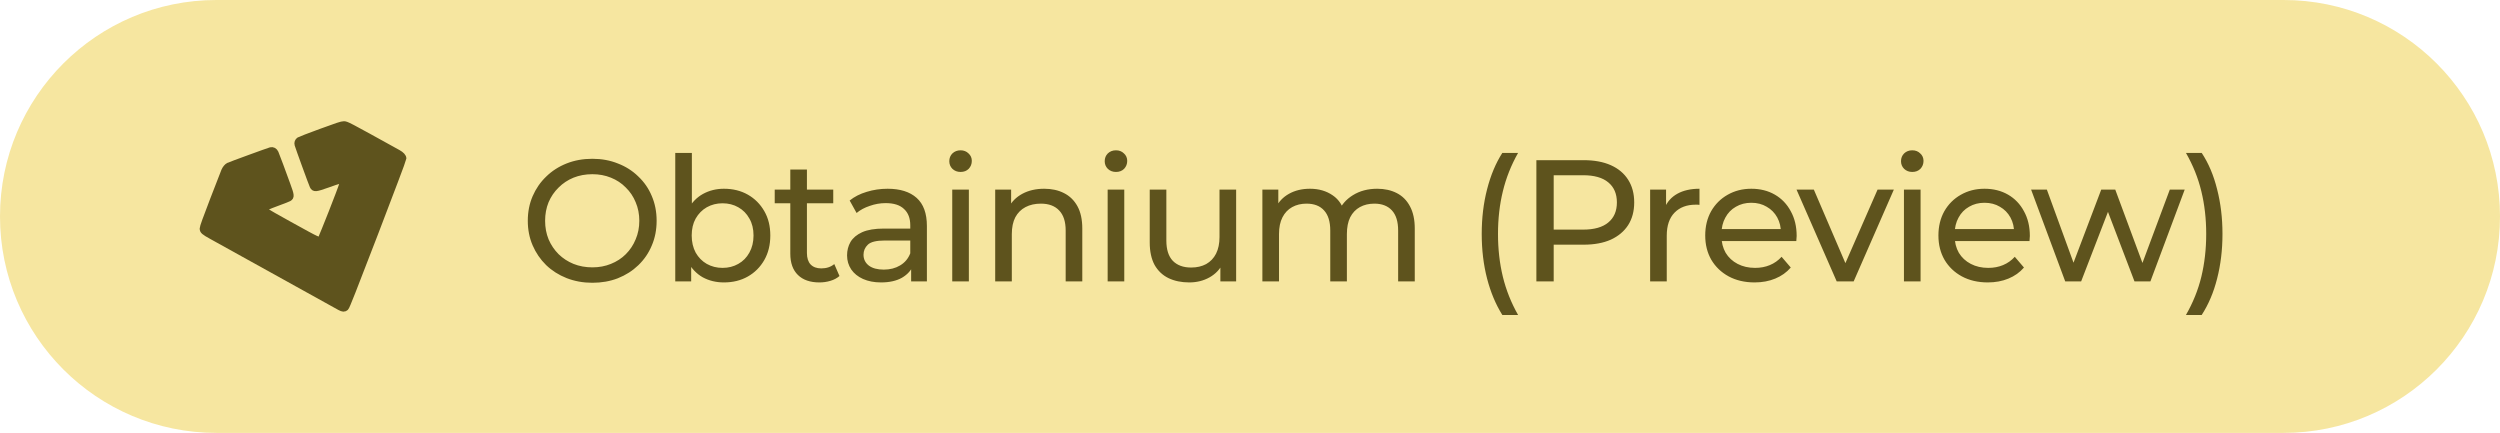
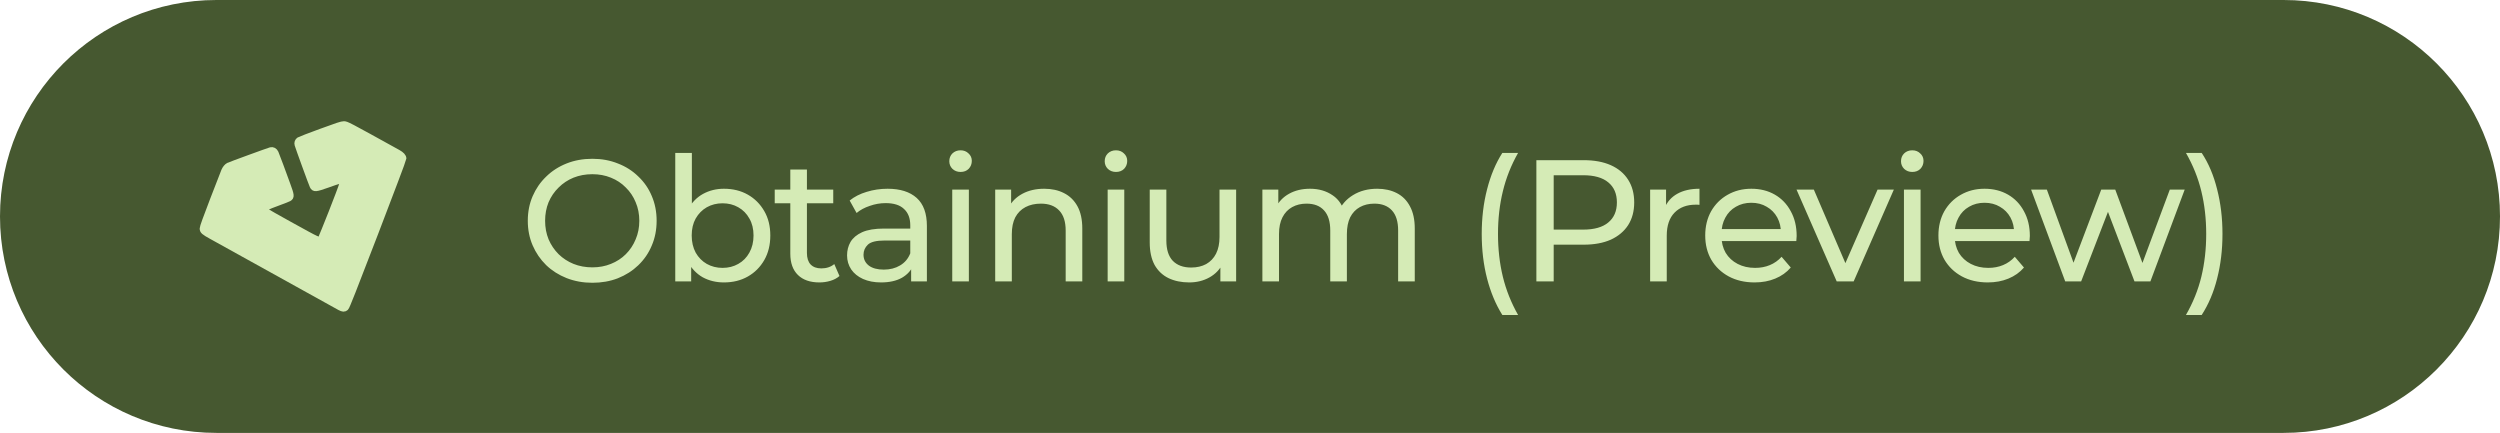
<svg xmlns="http://www.w3.org/2000/svg" width="231" height="40" viewBox="0 0 231 40" fill="none">
-   <rect width="231" height="40" rx="20" fill="#F6E6A0" />
-   <path d="M31.401 28.415C31.166 28.29 29.794 27.53 23.367 23.963C21.579 22.971 19.857 22.016 19.541 21.842C18.823 21.447 18.713 21.349 18.713 21.112C18.713 20.987 18.999 20.19 19.671 18.446C20.198 17.077 20.664 15.878 20.706 15.781C20.803 15.559 20.96 15.371 21.113 15.292C21.256 15.218 24.829 13.913 25.011 13.868C25.208 13.82 25.378 13.913 25.478 14.125C25.526 14.226 25.726 14.751 25.922 15.289C26.118 15.828 26.41 16.625 26.571 17.06C26.939 18.057 26.953 18.198 26.696 18.35C26.628 18.39 26.186 18.563 25.714 18.735C25.242 18.907 24.791 19.085 24.713 19.131C24.532 19.236 24.505 19.399 24.646 19.529C24.702 19.581 25.61 20.099 26.664 20.68C29.608 22.304 29.445 22.231 29.641 22.019C29.737 21.915 31.497 17.441 31.597 17.043C31.641 16.873 31.636 16.849 31.544 16.775C31.418 16.673 31.436 16.669 30.28 17.078C29.135 17.483 29.026 17.491 28.872 17.188C28.791 17.029 27.558 13.64 27.481 13.368C27.431 13.191 27.492 13.024 27.64 12.927C27.702 12.886 28.6 12.542 29.636 12.161C31.173 11.596 31.564 11.468 31.764 11.465C32.022 11.461 32.056 11.479 36.785 14.095C37.112 14.277 37.287 14.468 37.287 14.644C37.287 14.714 36.115 17.824 34.682 21.556C32.66 26.819 32.05 28.363 31.962 28.441C31.812 28.573 31.689 28.567 31.401 28.415Z" fill="#5E531D" stroke="#5E531D" stroke-width="0.525" />
-   <path d="M54.736 26.128C53.883 26.128 53.088 25.984 52.352 25.696C51.627 25.408 50.997 25.008 50.464 24.496C49.931 23.973 49.515 23.365 49.216 22.672C48.917 21.979 48.768 21.221 48.768 20.4C48.768 19.579 48.917 18.821 49.216 18.128C49.515 17.435 49.931 16.832 50.464 16.32C50.997 15.797 51.627 15.392 52.352 15.104C53.077 14.816 53.872 14.672 54.736 14.672C55.589 14.672 56.373 14.816 57.088 15.104C57.813 15.381 58.443 15.781 58.976 16.304C59.52 16.816 59.936 17.419 60.224 18.112C60.523 18.805 60.672 19.568 60.672 20.4C60.672 21.232 60.523 21.995 60.224 22.688C59.936 23.381 59.52 23.989 58.976 24.512C58.443 25.024 57.813 25.424 57.088 25.712C56.373 25.989 55.589 26.128 54.736 26.128ZM54.736 24.704C55.355 24.704 55.925 24.597 56.448 24.384C56.981 24.171 57.44 23.872 57.824 23.488C58.219 23.093 58.523 22.635 58.736 22.112C58.96 21.589 59.072 21.019 59.072 20.4C59.072 19.781 58.96 19.211 58.736 18.688C58.523 18.165 58.219 17.712 57.824 17.328C57.44 16.933 56.981 16.629 56.448 16.416C55.925 16.203 55.355 16.096 54.736 16.096C54.107 16.096 53.525 16.203 52.992 16.416C52.469 16.629 52.011 16.933 51.616 17.328C51.221 17.712 50.912 18.165 50.688 18.688C50.475 19.211 50.368 19.781 50.368 20.4C50.368 21.019 50.475 21.589 50.688 22.112C50.912 22.635 51.221 23.093 51.616 23.488C52.011 23.872 52.469 24.171 52.992 24.384C53.525 24.597 54.107 24.704 54.736 24.704ZM66.889 26.096C66.164 26.096 65.508 25.936 64.921 25.616C64.346 25.285 63.887 24.8 63.545 24.16C63.215 23.52 63.05 22.72 63.05 21.76C63.05 20.8 63.22 20 63.562 19.36C63.913 18.72 64.377 18.24 64.954 17.92C65.54 17.6 66.186 17.44 66.889 17.44C67.722 17.44 68.457 17.621 69.097 17.984C69.737 18.347 70.244 18.853 70.618 19.504C70.991 20.144 71.177 20.896 71.177 21.76C71.177 22.624 70.991 23.381 70.618 24.032C70.244 24.683 69.737 25.189 69.097 25.552C68.457 25.915 67.722 26.096 66.889 26.096ZM62.394 26V14.128H63.929V19.776L63.77 21.744L63.865 23.712V26H62.394ZM66.761 24.752C67.305 24.752 67.791 24.629 68.218 24.384C68.655 24.139 68.996 23.792 69.242 23.344C69.498 22.885 69.626 22.357 69.626 21.76C69.626 21.152 69.498 20.629 69.242 20.192C68.996 19.744 68.655 19.397 68.218 19.152C67.791 18.907 67.305 18.784 66.761 18.784C66.228 18.784 65.743 18.907 65.305 19.152C64.879 19.397 64.537 19.744 64.281 20.192C64.036 20.629 63.913 21.152 63.913 21.76C63.913 22.357 64.036 22.885 64.281 23.344C64.537 23.792 64.879 24.139 65.305 24.384C65.743 24.629 66.228 24.752 66.761 24.752ZM75.712 26.096C74.858 26.096 74.197 25.867 73.728 25.408C73.258 24.949 73.024 24.293 73.024 23.44V15.664H74.56V23.376C74.56 23.835 74.672 24.187 74.896 24.432C75.13 24.677 75.461 24.8 75.888 24.8C76.368 24.8 76.768 24.667 77.088 24.4L77.568 25.504C77.333 25.707 77.05 25.856 76.72 25.952C76.4 26.048 76.064 26.096 75.712 26.096ZM71.584 18.784V17.52H76.992V18.784H71.584ZM84.189 26V24.208L84.109 23.872V20.816C84.109 20.165 83.917 19.664 83.533 19.312C83.159 18.949 82.594 18.768 81.837 18.768C81.335 18.768 80.845 18.853 80.365 19.024C79.885 19.184 79.479 19.403 79.149 19.68L78.509 18.528C78.946 18.176 79.469 17.909 80.077 17.728C80.695 17.536 81.341 17.44 82.013 17.44C83.175 17.44 84.071 17.723 84.701 18.288C85.33 18.853 85.645 19.717 85.645 20.88V26H84.189ZM81.405 26.096C80.775 26.096 80.221 25.989 79.741 25.776C79.271 25.563 78.909 25.269 78.653 24.896C78.397 24.512 78.269 24.08 78.269 23.6C78.269 23.141 78.375 22.725 78.589 22.352C78.813 21.979 79.17 21.68 79.661 21.456C80.162 21.232 80.834 21.12 81.677 21.12H84.365V22.224H81.741C80.973 22.224 80.455 22.352 80.189 22.608C79.922 22.864 79.789 23.173 79.789 23.536C79.789 23.952 79.954 24.288 80.285 24.544C80.615 24.789 81.074 24.912 81.661 24.912C82.237 24.912 82.738 24.784 83.165 24.528C83.602 24.272 83.917 23.899 84.109 23.408L84.413 24.464C84.21 24.965 83.853 25.365 83.341 25.664C82.829 25.952 82.183 26.096 81.405 26.096ZM87.987 26V17.52H89.523V26H87.987ZM88.755 15.888C88.457 15.888 88.206 15.792 88.003 15.6C87.811 15.408 87.715 15.173 87.715 14.896C87.715 14.608 87.811 14.368 88.003 14.176C88.206 13.984 88.457 13.888 88.755 13.888C89.054 13.888 89.299 13.984 89.491 14.176C89.694 14.357 89.795 14.587 89.795 14.864C89.795 15.152 89.699 15.397 89.507 15.6C89.315 15.792 89.065 15.888 88.755 15.888ZM96.484 17.44C97.177 17.44 97.785 17.573 98.308 17.84C98.841 18.107 99.257 18.512 99.556 19.056C99.855 19.6 100.004 20.288 100.004 21.12V26H98.468V21.296C98.468 20.475 98.265 19.856 97.86 19.44C97.465 19.024 96.905 18.816 96.18 18.816C95.636 18.816 95.161 18.923 94.756 19.136C94.351 19.349 94.036 19.664 93.812 20.08C93.599 20.496 93.492 21.013 93.492 21.632V26H91.956V17.52H93.428V19.808L93.188 19.2C93.465 18.645 93.892 18.213 94.468 17.904C95.044 17.595 95.716 17.44 96.484 17.44ZM102.347 26V17.52H103.883V26H102.347ZM103.115 15.888C102.816 15.888 102.565 15.792 102.363 15.6C102.171 15.408 102.075 15.173 102.075 14.896C102.075 14.608 102.171 14.368 102.363 14.176C102.565 13.984 102.816 13.888 103.115 13.888C103.413 13.888 103.659 13.984 103.851 14.176C104.053 14.357 104.155 14.587 104.155 14.864C104.155 15.152 104.059 15.397 103.867 15.6C103.675 15.792 103.424 15.888 103.115 15.888ZM109.883 26.096C109.158 26.096 108.518 25.963 107.963 25.696C107.419 25.429 106.993 25.024 106.683 24.48C106.385 23.925 106.235 23.232 106.235 22.4V17.52H107.771V22.224C107.771 23.056 107.969 23.68 108.363 24.096C108.769 24.512 109.334 24.72 110.059 24.72C110.593 24.72 111.057 24.613 111.451 24.4C111.846 24.176 112.15 23.856 112.363 23.44C112.577 23.013 112.683 22.501 112.683 21.904V17.52H114.219V26H112.763V23.712L113.003 24.32C112.726 24.885 112.31 25.323 111.755 25.632C111.201 25.941 110.577 26.096 109.883 26.096ZM127.252 17.44C127.934 17.44 128.537 17.573 129.06 17.84C129.582 18.107 129.988 18.512 130.276 19.056C130.574 19.6 130.724 20.288 130.724 21.12V26H129.188V21.296C129.188 20.475 128.996 19.856 128.612 19.44C128.228 19.024 127.689 18.816 126.996 18.816C126.484 18.816 126.036 18.923 125.652 19.136C125.268 19.349 124.969 19.664 124.756 20.08C124.553 20.496 124.452 21.013 124.452 21.632V26H122.916V21.296C122.916 20.475 122.724 19.856 122.34 19.44C121.966 19.024 121.428 18.816 120.724 18.816C120.222 18.816 119.78 18.923 119.396 19.136C119.012 19.349 118.713 19.664 118.5 20.08C118.286 20.496 118.18 21.013 118.18 21.632V26H116.644V17.52H118.116V19.776L117.876 19.2C118.142 18.645 118.553 18.213 119.108 17.904C119.662 17.595 120.308 17.44 121.044 17.44C121.854 17.44 122.553 17.643 123.14 18.048C123.726 18.443 124.11 19.045 124.292 19.856L123.668 19.6C123.924 18.949 124.372 18.427 125.012 18.032C125.652 17.637 126.398 17.44 127.252 17.44ZM138.815 29.104C138.207 28.133 137.737 27.013 137.407 25.744C137.076 24.464 136.911 23.088 136.911 21.616C136.911 20.144 137.076 18.768 137.407 17.488C137.737 16.197 138.207 15.077 138.815 14.128H140.271C139.631 15.259 139.161 16.443 138.863 17.68C138.564 18.907 138.415 20.219 138.415 21.616C138.415 23.013 138.564 24.331 138.863 25.568C139.161 26.795 139.631 27.973 140.271 29.104H138.815ZM141.961 26V14.8H146.329C147.311 14.8 148.148 14.955 148.841 15.264C149.535 15.573 150.068 16.021 150.441 16.608C150.815 17.195 151.001 17.893 151.001 18.704C151.001 19.515 150.815 20.213 150.441 20.8C150.068 21.376 149.535 21.824 148.841 22.144C148.148 22.453 147.311 22.608 146.329 22.608H142.841L143.561 21.856V26H141.961ZM143.561 22.016L142.841 21.216H146.281C147.305 21.216 148.079 20.997 148.601 20.56C149.135 20.123 149.401 19.504 149.401 18.704C149.401 17.904 149.135 17.285 148.601 16.848C148.079 16.411 147.305 16.192 146.281 16.192H142.841L143.561 15.392V22.016ZM152.472 26V17.52H153.944V19.824L153.8 19.248C154.034 18.661 154.429 18.213 154.984 17.904C155.538 17.595 156.221 17.44 157.032 17.44V18.928C156.968 18.917 156.904 18.912 156.84 18.912C156.786 18.912 156.733 18.912 156.68 18.912C155.858 18.912 155.208 19.157 154.728 19.648C154.248 20.139 154.008 20.848 154.008 21.776V26H152.472ZM162.123 26.096C161.216 26.096 160.416 25.909 159.723 25.536C159.04 25.163 158.507 24.651 158.123 24C157.749 23.349 157.563 22.603 157.563 21.76C157.563 20.917 157.744 20.171 158.107 19.52C158.48 18.869 158.987 18.363 159.627 18C160.277 17.627 161.008 17.44 161.819 17.44C162.64 17.44 163.365 17.621 163.995 17.984C164.624 18.347 165.115 18.859 165.467 19.52C165.829 20.171 166.011 20.933 166.011 21.808C166.011 21.872 166.005 21.947 165.995 22.032C165.995 22.117 165.989 22.197 165.979 22.272H158.763V21.168H165.179L164.555 21.552C164.565 21.008 164.453 20.523 164.219 20.096C163.984 19.669 163.659 19.339 163.243 19.104C162.837 18.859 162.363 18.736 161.819 18.736C161.285 18.736 160.811 18.859 160.395 19.104C159.979 19.339 159.653 19.675 159.419 20.112C159.184 20.539 159.067 21.029 159.067 21.584V21.84C159.067 22.405 159.195 22.912 159.451 23.36C159.717 23.797 160.085 24.139 160.555 24.384C161.024 24.629 161.563 24.752 162.171 24.752C162.672 24.752 163.125 24.667 163.531 24.496C163.947 24.325 164.309 24.069 164.619 23.728L165.467 24.72C165.083 25.168 164.603 25.509 164.027 25.744C163.461 25.979 162.827 26.096 162.123 26.096ZM169.711 26L165.999 17.52H167.599L170.895 25.2H170.127L173.487 17.52H174.991L171.279 26H169.711ZM175.925 26V17.52H177.461V26H175.925ZM176.693 15.888C176.394 15.888 176.143 15.792 175.941 15.6C175.749 15.408 175.653 15.173 175.653 14.896C175.653 14.608 175.749 14.368 175.941 14.176C176.143 13.984 176.394 13.888 176.693 13.888C176.991 13.888 177.237 13.984 177.429 14.176C177.631 14.357 177.733 14.587 177.733 14.864C177.733 15.152 177.637 15.397 177.445 15.6C177.253 15.792 177.002 15.888 176.693 15.888ZM183.67 26.096C182.763 26.096 181.963 25.909 181.27 25.536C180.587 25.163 180.054 24.651 179.67 24C179.296 23.349 179.11 22.603 179.11 21.76C179.11 20.917 179.291 20.171 179.654 19.52C180.027 18.869 180.534 18.363 181.174 18C181.824 17.627 182.555 17.44 183.366 17.44C184.187 17.44 184.912 17.621 185.542 17.984C186.171 18.347 186.662 18.859 187.014 19.52C187.376 20.171 187.558 20.933 187.558 21.808C187.558 21.872 187.552 21.947 187.542 22.032C187.542 22.117 187.536 22.197 187.526 22.272H180.31V21.168H186.726L186.102 21.552C186.112 21.008 186 20.523 185.766 20.096C185.531 19.669 185.206 19.339 184.79 19.104C184.384 18.859 183.91 18.736 183.366 18.736C182.832 18.736 182.358 18.859 181.942 19.104C181.526 19.339 181.2 19.675 180.966 20.112C180.731 20.539 180.614 21.029 180.614 21.584V21.84C180.614 22.405 180.742 22.912 180.998 23.36C181.264 23.797 181.632 24.139 182.102 24.384C182.571 24.629 183.11 24.752 183.718 24.752C184.219 24.752 184.672 24.667 185.078 24.496C185.494 24.325 185.856 24.069 186.166 23.728L187.014 24.72C186.63 25.168 186.15 25.509 185.574 25.744C185.008 25.979 184.374 26.096 183.67 26.096ZM190.826 26L187.674 17.52H189.13L191.93 25.2H191.242L194.154 17.52H195.45L198.298 25.2H197.626L200.49 17.52H201.866L198.698 26H197.226L194.554 18.992H195.002L192.298 26H190.826ZM203.437 29.104H201.981C202.631 27.973 203.106 26.795 203.405 25.568C203.703 24.331 203.853 23.013 203.853 21.616C203.853 20.219 203.703 18.907 203.405 17.68C203.106 16.443 202.631 15.259 201.981 14.128H203.437C204.066 15.077 204.541 16.197 204.861 17.488C205.191 18.768 205.357 20.144 205.357 21.616C205.357 23.088 205.191 24.464 204.861 25.744C204.541 27.013 204.066 28.133 203.437 29.104Z" fill="#5E531D" />
+   <rect width="231" height="40" rx="20" fill="#465830" />
+   <path d="M31.401 28.415C31.166 28.29 29.794 27.53 23.367 23.963C21.579 22.971 19.857 22.016 19.541 21.842C18.823 21.447 18.713 21.349 18.713 21.112C18.713 20.987 18.999 20.19 19.671 18.446C20.198 17.077 20.664 15.878 20.706 15.781C20.803 15.559 20.96 15.371 21.113 15.292C21.256 15.218 24.829 13.913 25.011 13.868C25.208 13.82 25.378 13.913 25.478 14.125C25.526 14.226 25.726 14.751 25.922 15.289C26.118 15.828 26.41 16.625 26.571 17.06C26.939 18.057 26.953 18.198 26.696 18.35C26.628 18.39 26.186 18.563 25.714 18.735C25.242 18.907 24.791 19.085 24.713 19.131C24.532 19.236 24.505 19.399 24.646 19.529C24.702 19.581 25.61 20.099 26.664 20.68C29.608 22.304 29.445 22.231 29.641 22.019C29.737 21.915 31.497 17.441 31.597 17.043C31.641 16.873 31.636 16.849 31.544 16.775C31.418 16.673 31.436 16.669 30.28 17.078C29.135 17.483 29.026 17.491 28.872 17.188C28.791 17.029 27.558 13.64 27.481 13.368C27.431 13.191 27.492 13.024 27.64 12.927C27.702 12.886 28.6 12.542 29.636 12.161C31.173 11.596 31.564 11.468 31.764 11.465C32.022 11.461 32.056 11.479 36.785 14.095C37.112 14.277 37.287 14.468 37.287 14.644C37.287 14.714 36.115 17.824 34.682 21.556C32.66 26.819 32.05 28.363 31.962 28.441C31.812 28.573 31.689 28.567 31.401 28.415Z" fill="#D5EBB6" stroke="#D5EBB6" stroke-width="0.525" />
+   <path d="M54.736 26.128C53.883 26.128 53.088 25.984 52.352 25.696C51.627 25.408 50.997 25.008 50.464 24.496C49.931 23.973 49.515 23.365 49.216 22.672C48.917 21.979 48.768 21.221 48.768 20.4C48.768 19.579 48.917 18.821 49.216 18.128C49.515 17.435 49.931 16.832 50.464 16.32C50.997 15.797 51.627 15.392 52.352 15.104C53.077 14.816 53.872 14.672 54.736 14.672C55.589 14.672 56.373 14.816 57.088 15.104C57.813 15.381 58.443 15.781 58.976 16.304C59.52 16.816 59.936 17.419 60.224 18.112C60.523 18.805 60.672 19.568 60.672 20.4C60.672 21.232 60.523 21.995 60.224 22.688C59.936 23.381 59.52 23.989 58.976 24.512C58.443 25.024 57.813 25.424 57.088 25.712C56.373 25.989 55.589 26.128 54.736 26.128ZM54.736 24.704C55.355 24.704 55.925 24.597 56.448 24.384C56.981 24.171 57.44 23.872 57.824 23.488C58.219 23.093 58.523 22.635 58.736 22.112C58.96 21.589 59.072 21.019 59.072 20.4C59.072 19.781 58.96 19.211 58.736 18.688C58.523 18.165 58.219 17.712 57.824 17.328C57.44 16.933 56.981 16.629 56.448 16.416C55.925 16.203 55.355 16.096 54.736 16.096C54.107 16.096 53.525 16.203 52.992 16.416C52.469 16.629 52.011 16.933 51.616 17.328C51.221 17.712 50.912 18.165 50.688 18.688C50.475 19.211 50.368 19.781 50.368 20.4C50.368 21.019 50.475 21.589 50.688 22.112C50.912 22.635 51.221 23.093 51.616 23.488C52.011 23.872 52.469 24.171 52.992 24.384C53.525 24.597 54.107 24.704 54.736 24.704ZM66.889 26.096C66.164 26.096 65.508 25.936 64.921 25.616C64.346 25.285 63.887 24.8 63.545 24.16C63.215 23.52 63.05 22.72 63.05 21.76C63.05 20.8 63.22 20 63.562 19.36C63.913 18.72 64.377 18.24 64.954 17.92C65.54 17.6 66.186 17.44 66.889 17.44C67.722 17.44 68.457 17.621 69.097 17.984C69.737 18.347 70.244 18.853 70.618 19.504C70.991 20.144 71.177 20.896 71.177 21.76C71.177 22.624 70.991 23.381 70.618 24.032C70.244 24.683 69.737 25.189 69.097 25.552C68.457 25.915 67.722 26.096 66.889 26.096ZM62.394 26V14.128H63.929V19.776L63.77 21.744L63.865 23.712V26H62.394ZM66.761 24.752C67.305 24.752 67.791 24.629 68.218 24.384C68.655 24.139 68.996 23.792 69.242 23.344C69.498 22.885 69.626 22.357 69.626 21.76C69.626 21.152 69.498 20.629 69.242 20.192C68.996 19.744 68.655 19.397 68.218 19.152C67.791 18.907 67.305 18.784 66.761 18.784C66.228 18.784 65.743 18.907 65.305 19.152C64.879 19.397 64.537 19.744 64.281 20.192C64.036 20.629 63.913 21.152 63.913 21.76C63.913 22.357 64.036 22.885 64.281 23.344C64.537 23.792 64.879 24.139 65.305 24.384C65.743 24.629 66.228 24.752 66.761 24.752ZM75.712 26.096C74.858 26.096 74.197 25.867 73.728 25.408C73.258 24.949 73.024 24.293 73.024 23.44V15.664H74.56V23.376C74.56 23.835 74.672 24.187 74.896 24.432C75.13 24.677 75.461 24.8 75.888 24.8C76.368 24.8 76.768 24.667 77.088 24.4L77.568 25.504C77.333 25.707 77.05 25.856 76.72 25.952C76.4 26.048 76.064 26.096 75.712 26.096ZM71.584 18.784V17.52H76.992V18.784H71.584ZM84.189 26V24.208L84.109 23.872V20.816C84.109 20.165 83.917 19.664 83.533 19.312C83.159 18.949 82.594 18.768 81.837 18.768C81.335 18.768 80.845 18.853 80.365 19.024C79.885 19.184 79.479 19.403 79.149 19.68L78.509 18.528C78.946 18.176 79.469 17.909 80.077 17.728C80.695 17.536 81.341 17.44 82.013 17.44C83.175 17.44 84.071 17.723 84.701 18.288C85.33 18.853 85.645 19.717 85.645 20.88V26H84.189ZM81.405 26.096C80.775 26.096 80.221 25.989 79.741 25.776C79.271 25.563 78.909 25.269 78.653 24.896C78.397 24.512 78.269 24.08 78.269 23.6C78.269 23.141 78.375 22.725 78.589 22.352C78.813 21.979 79.17 21.68 79.661 21.456C80.162 21.232 80.834 21.12 81.677 21.12H84.365V22.224H81.741C80.973 22.224 80.455 22.352 80.189 22.608C79.922 22.864 79.789 23.173 79.789 23.536C79.789 23.952 79.954 24.288 80.285 24.544C80.615 24.789 81.074 24.912 81.661 24.912C82.237 24.912 82.738 24.784 83.165 24.528C83.602 24.272 83.917 23.899 84.109 23.408L84.413 24.464C84.21 24.965 83.853 25.365 83.341 25.664C82.829 25.952 82.183 26.096 81.405 26.096ZM87.987 26V17.52H89.523V26H87.987ZM88.755 15.888C88.457 15.888 88.206 15.792 88.003 15.6C87.811 15.408 87.715 15.173 87.715 14.896C87.715 14.608 87.811 14.368 88.003 14.176C88.206 13.984 88.457 13.888 88.755 13.888C89.054 13.888 89.299 13.984 89.491 14.176C89.694 14.357 89.795 14.587 89.795 14.864C89.795 15.152 89.699 15.397 89.507 15.6C89.315 15.792 89.065 15.888 88.755 15.888ZM96.484 17.44C97.177 17.44 97.785 17.573 98.308 17.84C98.841 18.107 99.257 18.512 99.556 19.056C99.855 19.6 100.004 20.288 100.004 21.12V26H98.468V21.296C98.468 20.475 98.265 19.856 97.86 19.44C97.465 19.024 96.905 18.816 96.18 18.816C95.636 18.816 95.161 18.923 94.756 19.136C94.351 19.349 94.036 19.664 93.812 20.08C93.599 20.496 93.492 21.013 93.492 21.632V26H91.956V17.52H93.428V19.808L93.188 19.2C93.465 18.645 93.892 18.213 94.468 17.904C95.044 17.595 95.716 17.44 96.484 17.44ZM102.347 26V17.52H103.883V26H102.347ZM103.115 15.888C102.816 15.888 102.565 15.792 102.363 15.6C102.171 15.408 102.075 15.173 102.075 14.896C102.075 14.608 102.171 14.368 102.363 14.176C102.565 13.984 102.816 13.888 103.115 13.888C103.413 13.888 103.659 13.984 103.851 14.176C104.053 14.357 104.155 14.587 104.155 14.864C104.155 15.152 104.059 15.397 103.867 15.6C103.675 15.792 103.424 15.888 103.115 15.888ZM109.883 26.096C109.158 26.096 108.518 25.963 107.963 25.696C107.419 25.429 106.993 25.024 106.683 24.48C106.385 23.925 106.235 23.232 106.235 22.4V17.52H107.771V22.224C107.771 23.056 107.969 23.68 108.363 24.096C108.769 24.512 109.334 24.72 110.059 24.72C110.593 24.72 111.057 24.613 111.451 24.4C111.846 24.176 112.15 23.856 112.363 23.44C112.577 23.013 112.683 22.501 112.683 21.904V17.52H114.219V26H112.763V23.712L113.003 24.32C112.726 24.885 112.31 25.323 111.755 25.632C111.201 25.941 110.577 26.096 109.883 26.096ZM127.252 17.44C127.934 17.44 128.537 17.573 129.06 17.84C129.582 18.107 129.988 18.512 130.276 19.056C130.574 19.6 130.724 20.288 130.724 21.12V26H129.188V21.296C129.188 20.475 128.996 19.856 128.612 19.44C128.228 19.024 127.689 18.816 126.996 18.816C126.484 18.816 126.036 18.923 125.652 19.136C125.268 19.349 124.969 19.664 124.756 20.08C124.553 20.496 124.452 21.013 124.452 21.632V26H122.916V21.296C122.916 20.475 122.724 19.856 122.34 19.44C121.966 19.024 121.428 18.816 120.724 18.816C120.222 18.816 119.78 18.923 119.396 19.136C119.012 19.349 118.713 19.664 118.5 20.08C118.286 20.496 118.18 21.013 118.18 21.632V26H116.644V17.52H118.116V19.776L117.876 19.2C118.142 18.645 118.553 18.213 119.108 17.904C119.662 17.595 120.308 17.44 121.044 17.44C121.854 17.44 122.553 17.643 123.14 18.048C123.726 18.443 124.11 19.045 124.292 19.856L123.668 19.6C123.924 18.949 124.372 18.427 125.012 18.032C125.652 17.637 126.398 17.44 127.252 17.44ZM138.815 29.104C138.207 28.133 137.737 27.013 137.407 25.744C137.076 24.464 136.911 23.088 136.911 21.616C136.911 20.144 137.076 18.768 137.407 17.488C137.737 16.197 138.207 15.077 138.815 14.128H140.271C139.631 15.259 139.161 16.443 138.863 17.68C138.564 18.907 138.415 20.219 138.415 21.616C138.415 23.013 138.564 24.331 138.863 25.568C139.161 26.795 139.631 27.973 140.271 29.104H138.815ZM141.961 26V14.8H146.329C147.311 14.8 148.148 14.955 148.841 15.264C149.535 15.573 150.068 16.021 150.441 16.608C150.815 17.195 151.001 17.893 151.001 18.704C151.001 19.515 150.815 20.213 150.441 20.8C150.068 21.376 149.535 21.824 148.841 22.144C148.148 22.453 147.311 22.608 146.329 22.608H142.841L143.561 21.856V26H141.961ZM143.561 22.016L142.841 21.216H146.281C147.305 21.216 148.079 20.997 148.601 20.56C149.135 20.123 149.401 19.504 149.401 18.704C149.401 17.904 149.135 17.285 148.601 16.848C148.079 16.411 147.305 16.192 146.281 16.192H142.841L143.561 15.392V22.016ZM152.472 26V17.52H153.944V19.824L153.8 19.248C154.034 18.661 154.429 18.213 154.984 17.904C155.538 17.595 156.221 17.44 157.032 17.44V18.928C156.968 18.917 156.904 18.912 156.84 18.912C156.786 18.912 156.733 18.912 156.68 18.912C155.858 18.912 155.208 19.157 154.728 19.648C154.248 20.139 154.008 20.848 154.008 21.776V26H152.472ZM162.123 26.096C161.216 26.096 160.416 25.909 159.723 25.536C159.04 25.163 158.507 24.651 158.123 24C157.749 23.349 157.563 22.603 157.563 21.76C157.563 20.917 157.744 20.171 158.107 19.52C158.48 18.869 158.987 18.363 159.627 18C160.277 17.627 161.008 17.44 161.819 17.44C162.64 17.44 163.365 17.621 163.995 17.984C164.624 18.347 165.115 18.859 165.467 19.52C165.829 20.171 166.011 20.933 166.011 21.808C166.011 21.872 166.005 21.947 165.995 22.032C165.995 22.117 165.989 22.197 165.979 22.272H158.763V21.168H165.179L164.555 21.552C164.565 21.008 164.453 20.523 164.219 20.096C163.984 19.669 163.659 19.339 163.243 19.104C162.837 18.859 162.363 18.736 161.819 18.736C161.285 18.736 160.811 18.859 160.395 19.104C159.979 19.339 159.653 19.675 159.419 20.112C159.184 20.539 159.067 21.029 159.067 21.584V21.84C159.067 22.405 159.195 22.912 159.451 23.36C159.717 23.797 160.085 24.139 160.555 24.384C161.024 24.629 161.563 24.752 162.171 24.752C162.672 24.752 163.125 24.667 163.531 24.496C163.947 24.325 164.309 24.069 164.619 23.728L165.467 24.72C165.083 25.168 164.603 25.509 164.027 25.744C163.461 25.979 162.827 26.096 162.123 26.096ZM169.711 26L165.999 17.52H167.599L170.895 25.2H170.127L173.487 17.52H174.991L171.279 26H169.711ZM175.925 26V17.52H177.461V26H175.925ZM176.693 15.888C176.394 15.888 176.143 15.792 175.941 15.6C175.749 15.408 175.653 15.173 175.653 14.896C175.653 14.608 175.749 14.368 175.941 14.176C176.143 13.984 176.394 13.888 176.693 13.888C176.991 13.888 177.237 13.984 177.429 14.176C177.631 14.357 177.733 14.587 177.733 14.864C177.733 15.152 177.637 15.397 177.445 15.6C177.253 15.792 177.002 15.888 176.693 15.888ZM183.67 26.096C182.763 26.096 181.963 25.909 181.27 25.536C180.587 25.163 180.054 24.651 179.67 24C179.296 23.349 179.11 22.603 179.11 21.76C179.11 20.917 179.291 20.171 179.654 19.52C180.027 18.869 180.534 18.363 181.174 18C181.824 17.627 182.555 17.44 183.366 17.44C184.187 17.44 184.912 17.621 185.542 17.984C186.171 18.347 186.662 18.859 187.014 19.52C187.376 20.171 187.558 20.933 187.558 21.808C187.558 21.872 187.552 21.947 187.542 22.032C187.542 22.117 187.536 22.197 187.526 22.272H180.31V21.168H186.726L186.102 21.552C186.112 21.008 186 20.523 185.766 20.096C185.531 19.669 185.206 19.339 184.79 19.104C184.384 18.859 183.91 18.736 183.366 18.736C182.832 18.736 182.358 18.859 181.942 19.104C181.526 19.339 181.2 19.675 180.966 20.112C180.731 20.539 180.614 21.029 180.614 21.584V21.84C180.614 22.405 180.742 22.912 180.998 23.36C181.264 23.797 181.632 24.139 182.102 24.384C182.571 24.629 183.11 24.752 183.718 24.752C184.219 24.752 184.672 24.667 185.078 24.496C185.494 24.325 185.856 24.069 186.166 23.728L187.014 24.72C186.63 25.168 186.15 25.509 185.574 25.744C185.008 25.979 184.374 26.096 183.67 26.096ZM190.826 26L187.674 17.52H189.13L191.93 25.2H191.242L194.154 17.52H195.45L198.298 25.2H197.626L200.49 17.52H201.866L198.698 26H197.226L194.554 18.992H195.002L192.298 26H190.826ZM203.437 29.104H201.981C202.631 27.973 203.106 26.795 203.405 25.568C203.703 24.331 203.853 23.013 203.853 21.616C203.853 20.219 203.703 18.907 203.405 17.68C203.106 16.443 202.631 15.259 201.981 14.128H203.437C204.066 15.077 204.541 16.197 204.861 17.488C205.191 18.768 205.357 20.144 205.357 21.616C205.357 23.088 205.191 24.464 204.861 25.744C204.541 27.013 204.066 28.133 203.437 29.104Z" fill="#D5EBB6" />
</svg>
